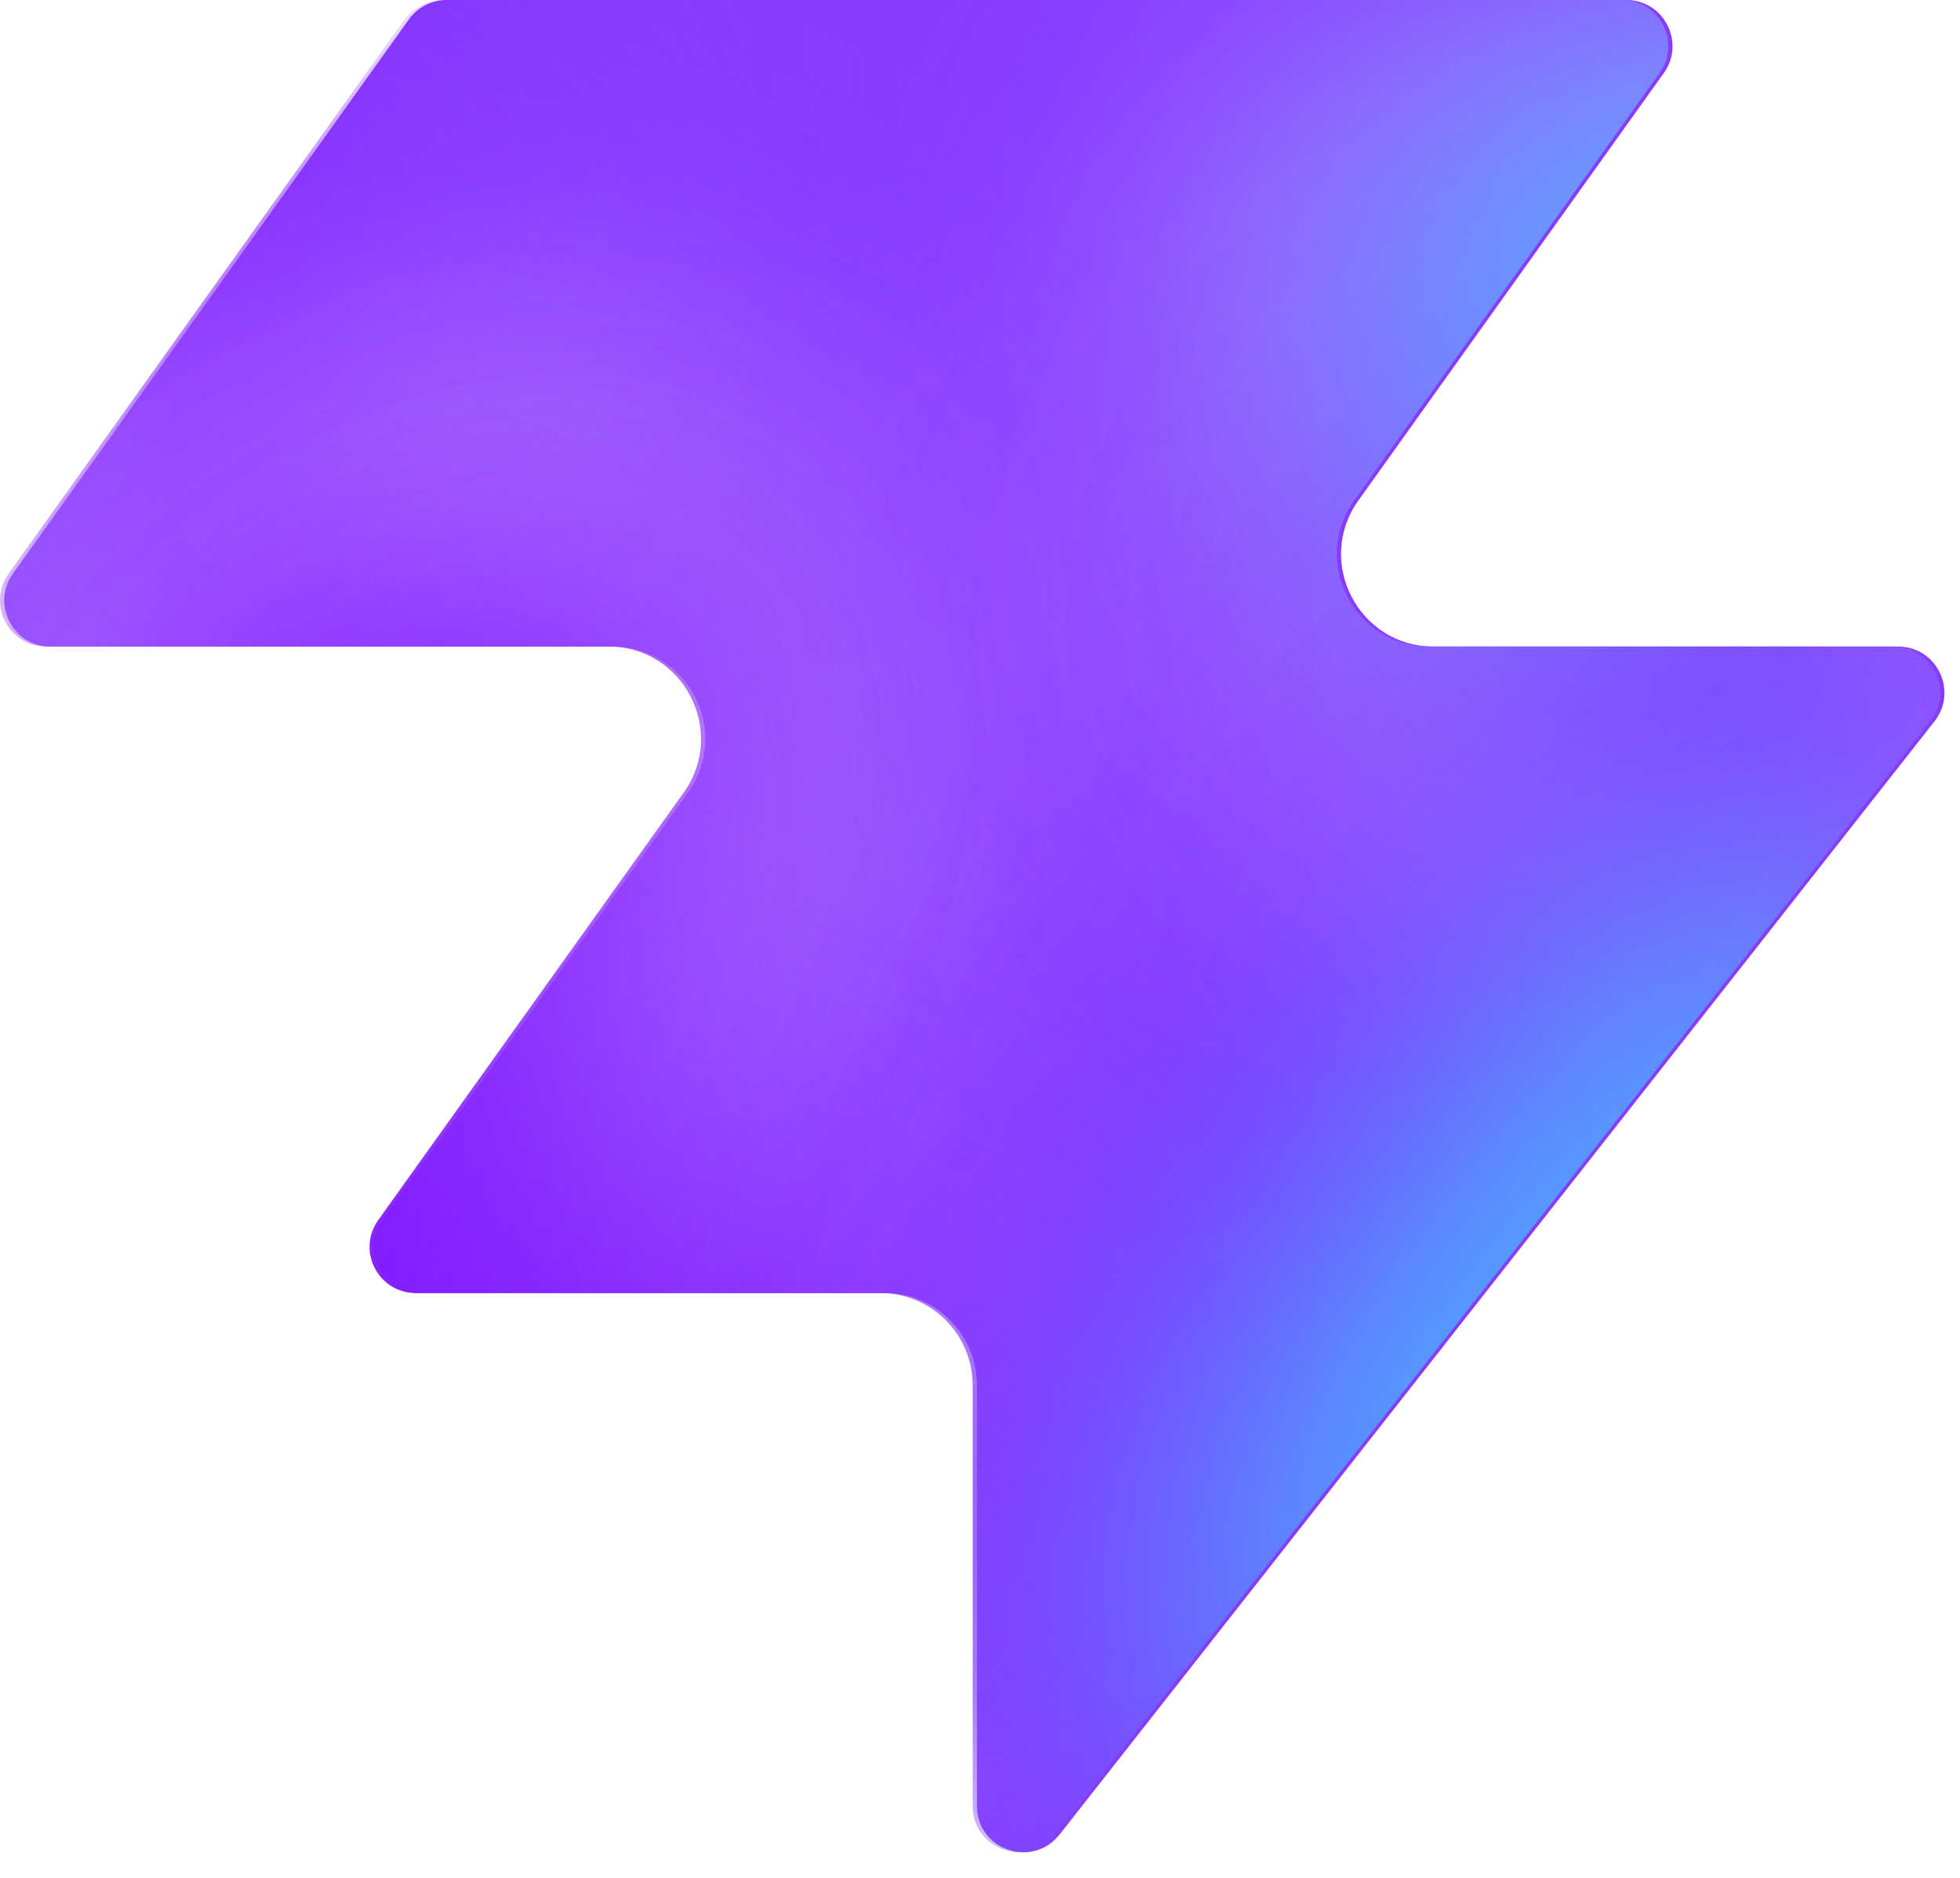
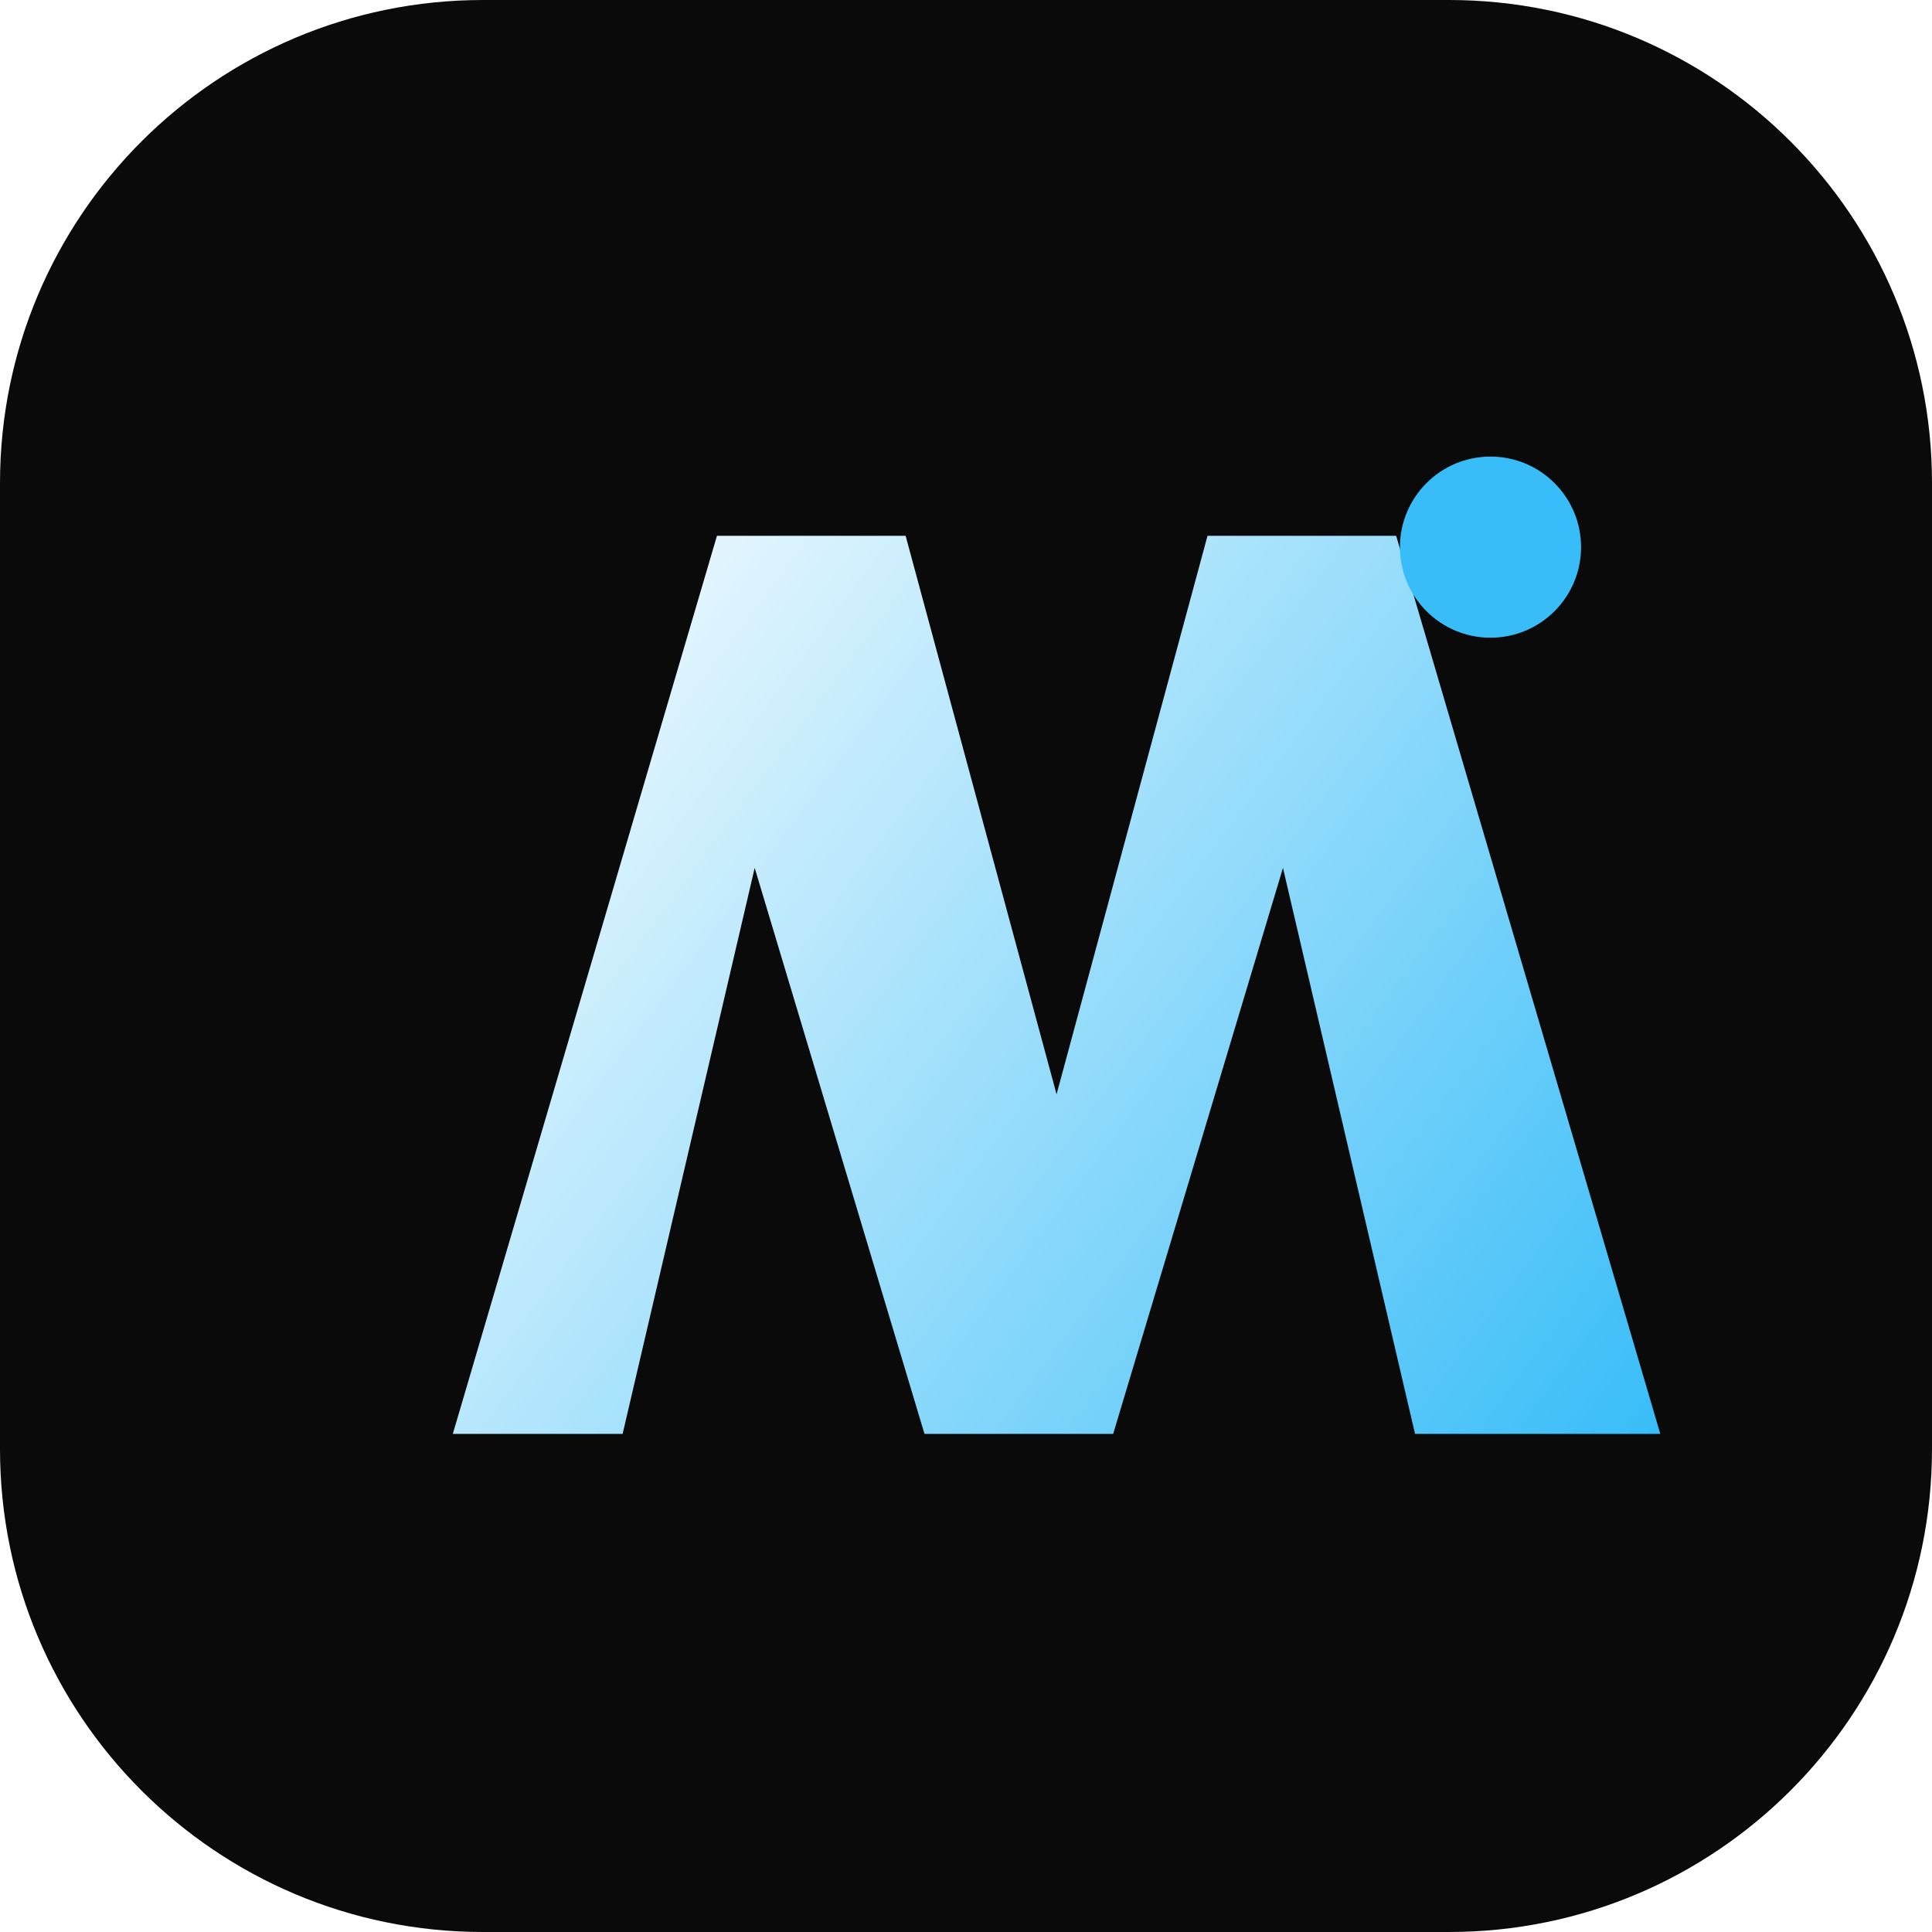
- <svg xmlns="http://www.w3.org/2000/svg" width="48" height="46" fill="none" viewBox="0 0 48 46">
-   <path fill="#863bff" d="M25.946 44.938c-.664.845-2.021.375-2.021-.698V33.937a2.26 2.26 0 0 0-2.262-2.262H10.287c-.92 0-1.456-1.04-.92-1.788l7.48-10.471c1.07-1.497 0-3.578-1.842-3.578H1.237c-.92 0-1.456-1.04-.92-1.788L10.013.474c.214-.297.556-.474.92-.474h28.894c.92 0 1.456 1.04.92 1.788l-7.48 10.471c-1.07 1.498 0 3.579 1.842 3.579h11.377c.943 0 1.473 1.088.89 1.83L25.947 44.94z" style="fill:#863bff;fill:color(display-p3 .525 .23 1);fill-opacity:1" />
-   <mask id="a" width="48" height="46" x="0" y="0" maskUnits="userSpaceOnUse" style="mask-type:alpha">
-     <path fill="#000" d="M25.842 44.938c-.664.844-2.021.375-2.021-.698V33.937a2.26 2.26 0 0 0-2.262-2.262H10.183c-.92 0-1.456-1.04-.92-1.788l7.48-10.471c1.07-1.498 0-3.579-1.842-3.579H1.133c-.92 0-1.456-1.04-.92-1.787L9.91.473c.214-.297.556-.474.92-.474h28.894c.92 0 1.456 1.04.92 1.788l-7.48 10.471c-1.07 1.498 0 3.578 1.842 3.578h11.377c.943 0 1.473 1.088.89 1.832L25.843 44.94z" style="fill:#000;fill-opacity:1" />
-   </mask>
-   <g mask="url(#a)">
-     <g filter="url(#b)">
-       <ellipse cx="5.508" cy="14.704" fill="#ede6ff" rx="5.508" ry="14.704" style="fill:#ede6ff;fill:color(display-p3 .927 .903 1);fill-opacity:1" transform="matrix(.00324 1 1 -.00324 -4.47 31.516)" />
-     </g>
-     <g filter="url(#c)">
-       <ellipse cx="10.399" cy="29.851" fill="#ede6ff" rx="10.399" ry="29.851" style="fill:#ede6ff;fill:color(display-p3 .927 .903 1);fill-opacity:1" transform="matrix(.00324 1 1 -.00324 -39.328 7.883)" />
-     </g>
-     <g filter="url(#d)">
-       <ellipse cx="5.508" cy="30.487" fill="#7e14ff" rx="5.508" ry="30.487" style="fill:#7e14ff;fill:color(display-p3 .492 .077 1);fill-opacity:1" transform="rotate(89.814 -25.913 -14.639)scale(1 -1)" />
-     </g>
-     <g filter="url(#e)">
-       <ellipse cx="5.508" cy="30.599" fill="#7e14ff" rx="5.508" ry="30.599" style="fill:#7e14ff;fill:color(display-p3 .492 .077 1);fill-opacity:1" transform="rotate(89.814 -32.644 -3.334)scale(1 -1)" />
-     </g>
-     <g filter="url(#f)">
-       <ellipse cx="5.508" cy="30.599" fill="#7e14ff" rx="5.508" ry="30.599" style="fill:#7e14ff;fill:color(display-p3 .492 .077 1);fill-opacity:1" transform="matrix(.00324 1 1 -.00324 -34.34 30.47)" />
-     </g>
-     <g filter="url(#g)">
-       <ellipse cx="14.072" cy="22.078" fill="#ede6ff" rx="14.072" ry="22.078" style="fill:#ede6ff;fill:color(display-p3 .927 .903 1);fill-opacity:1" transform="rotate(93.35 24.506 48.493)scale(-1 1)" />
-     </g>
-     <g filter="url(#h)">
-       <ellipse cx="3.47" cy="21.501" fill="#7e14ff" rx="3.47" ry="21.501" style="fill:#7e14ff;fill:color(display-p3 .492 .077 1);fill-opacity:1" transform="rotate(89.009 28.708 47.59)scale(-1 1)" />
-     </g>
-     <g filter="url(#i)">
-       <ellipse cx="3.47" cy="21.501" fill="#7e14ff" rx="3.47" ry="21.501" style="fill:#7e14ff;fill:color(display-p3 .492 .077 1);fill-opacity:1" transform="rotate(89.009 28.708 47.59)scale(-1 1)" />
-     </g>
-     <g filter="url(#j)">
-       <ellipse cx=".387" cy="8.972" fill="#7e14ff" rx="4.407" ry="29.108" style="fill:#7e14ff;fill:color(display-p3 .492 .077 1);fill-opacity:1" transform="rotate(39.51 .387 8.972)" />
-     </g>
-     <g filter="url(#k)">
-       <ellipse cx="47.523" cy="-6.092" fill="#7e14ff" rx="4.407" ry="29.108" style="fill:#7e14ff;fill:color(display-p3 .492 .077 1);fill-opacity:1" transform="rotate(37.892 47.523 -6.092)" />
-     </g>
-     <g filter="url(#l)">
-       <ellipse cx="41.412" cy="6.333" fill="#47bfff" rx="5.971" ry="9.665" style="fill:#47bfff;fill:color(display-p3 .28 .748 1);fill-opacity:1" transform="rotate(37.892 41.412 6.333)" />
-     </g>
-     <g filter="url(#m)">
-       <ellipse cx="-1.879" cy="38.332" fill="#7e14ff" rx="4.407" ry="29.108" style="fill:#7e14ff;fill:color(display-p3 .492 .077 1);fill-opacity:1" transform="rotate(37.892 -1.88 38.332)" />
-     </g>
-     <g filter="url(#n)">
-       <ellipse cx="-1.879" cy="38.332" fill="#7e14ff" rx="4.407" ry="29.108" style="fill:#7e14ff;fill:color(display-p3 .492 .077 1);fill-opacity:1" transform="rotate(37.892 -1.88 38.332)" />
-     </g>
-     <g filter="url(#o)">
-       <ellipse cx="35.651" cy="29.907" fill="#7e14ff" rx="4.407" ry="29.108" style="fill:#7e14ff;fill:color(display-p3 .492 .077 1);fill-opacity:1" transform="rotate(37.892 35.651 29.907)" />
-     </g>
-     <g filter="url(#p)">
-       <ellipse cx="38.418" cy="32.4" fill="#47bfff" rx="5.971" ry="15.297" style="fill:#47bfff;fill:color(display-p3 .28 .748 1);fill-opacity:1" transform="rotate(37.892 38.418 32.4)" />
-     </g>
-   </g>
+ <svg xmlns="http://www.w3.org/2000/svg" viewBox="0 0 512 512" width="100%" height="100%">
+   <rect width="512" height="512" rx="128" fill="#0a0a0a" />
+   <path d="M120 380L190 142H240L280 290L320 142H370L440 380H375L340 230L295 380H245L200 230L165 380H120Z" fill="url(#grad)" />
+   <circle cx="395" cy="145" r="24" fill="#38bdf8" />
  <defs>
-     <filter id="b" width="60.045" height="41.654" x="-19.77" y="16.149" color-interpolation-filters="sRGB" filterUnits="userSpaceOnUse">
-       <feFlood flood-opacity="0" result="BackgroundImageFix" />
-       <feBlend in="SourceGraphic" in2="BackgroundImageFix" result="shape" />
-       <feGaussianBlur result="effect1_foregroundBlur_2002_17158" stdDeviation="7.659" />
-     </filter>
-     <filter id="c" width="90.34" height="51.437" x="-54.613" y="-7.533" color-interpolation-filters="sRGB" filterUnits="userSpaceOnUse">
-       <feFlood flood-opacity="0" result="BackgroundImageFix" />
-       <feBlend in="SourceGraphic" in2="BackgroundImageFix" result="shape" />
-       <feGaussianBlur result="effect1_foregroundBlur_2002_17158" stdDeviation="7.659" />
-     </filter>
-     <filter id="d" width="79.355" height="29.4" x="-49.64" y="2.03" color-interpolation-filters="sRGB" filterUnits="userSpaceOnUse">
-       <feFlood flood-opacity="0" result="BackgroundImageFix" />
-       <feBlend in="SourceGraphic" in2="BackgroundImageFix" result="shape" />
-       <feGaussianBlur result="effect1_foregroundBlur_2002_17158" stdDeviation="4.596" />
-     </filter>
-     <filter id="e" width="79.579" height="29.4" x="-45.045" y="20.029" color-interpolation-filters="sRGB" filterUnits="userSpaceOnUse">
-       <feFlood flood-opacity="0" result="BackgroundImageFix" />
-       <feBlend in="SourceGraphic" in2="BackgroundImageFix" result="shape" />
-       <feGaussianBlur result="effect1_foregroundBlur_2002_17158" stdDeviation="4.596" />
-     </filter>
-     <filter id="f" width="79.579" height="29.4" x="-43.513" y="21.178" color-interpolation-filters="sRGB" filterUnits="userSpaceOnUse">
-       <feFlood flood-opacity="0" result="BackgroundImageFix" />
-       <feBlend in="SourceGraphic" in2="BackgroundImageFix" result="shape" />
-       <feGaussianBlur result="effect1_foregroundBlur_2002_17158" stdDeviation="4.596" />
-     </filter>
-     <filter id="g" width="74.749" height="58.852" x="15.756" y="-17.901" color-interpolation-filters="sRGB" filterUnits="userSpaceOnUse">
-       <feFlood flood-opacity="0" result="BackgroundImageFix" />
-       <feBlend in="SourceGraphic" in2="BackgroundImageFix" result="shape" />
-       <feGaussianBlur result="effect1_foregroundBlur_2002_17158" stdDeviation="7.659" />
-     </filter>
-     <filter id="h" width="61.377" height="25.362" x="23.548" y="2.284" color-interpolation-filters="sRGB" filterUnits="userSpaceOnUse">
-       <feFlood flood-opacity="0" result="BackgroundImageFix" />
-       <feBlend in="SourceGraphic" in2="BackgroundImageFix" result="shape" />
-       <feGaussianBlur result="effect1_foregroundBlur_2002_17158" stdDeviation="4.596" />
-     </filter>
-     <filter id="i" width="61.377" height="25.362" x="23.548" y="2.284" color-interpolation-filters="sRGB" filterUnits="userSpaceOnUse">
-       <feFlood flood-opacity="0" result="BackgroundImageFix" />
-       <feBlend in="SourceGraphic" in2="BackgroundImageFix" result="shape" />
-       <feGaussianBlur result="effect1_foregroundBlur_2002_17158" stdDeviation="4.596" />
-     </filter>
-     <filter id="j" width="56.045" height="63.649" x="-27.636" y="-22.853" color-interpolation-filters="sRGB" filterUnits="userSpaceOnUse">
-       <feFlood flood-opacity="0" result="BackgroundImageFix" />
-       <feBlend in="SourceGraphic" in2="BackgroundImageFix" result="shape" />
-       <feGaussianBlur result="effect1_foregroundBlur_2002_17158" stdDeviation="4.596" />
-     </filter>
-     <filter id="k" width="54.814" height="64.646" x="20.116" y="-38.415" color-interpolation-filters="sRGB" filterUnits="userSpaceOnUse">
-       <feFlood flood-opacity="0" result="BackgroundImageFix" />
-       <feBlend in="SourceGraphic" in2="BackgroundImageFix" result="shape" />
-       <feGaussianBlur result="effect1_foregroundBlur_2002_17158" stdDeviation="4.596" />
-     </filter>
-     <filter id="l" width="33.541" height="35.313" x="24.641" y="-11.323" color-interpolation-filters="sRGB" filterUnits="userSpaceOnUse">
-       <feFlood flood-opacity="0" result="BackgroundImageFix" />
-       <feBlend in="SourceGraphic" in2="BackgroundImageFix" result="shape" />
-       <feGaussianBlur result="effect1_foregroundBlur_2002_17158" stdDeviation="4.596" />
-     </filter>
-     <filter id="m" width="54.814" height="64.646" x="-29.286" y="6.009" color-interpolation-filters="sRGB" filterUnits="userSpaceOnUse">
-       <feFlood flood-opacity="0" result="BackgroundImageFix" />
-       <feBlend in="SourceGraphic" in2="BackgroundImageFix" result="shape" />
-       <feGaussianBlur result="effect1_foregroundBlur_2002_17158" stdDeviation="4.596" />
-     </filter>
-     <filter id="n" width="54.814" height="64.646" x="-29.286" y="6.009" color-interpolation-filters="sRGB" filterUnits="userSpaceOnUse">
-       <feFlood flood-opacity="0" result="BackgroundImageFix" />
-       <feBlend in="SourceGraphic" in2="BackgroundImageFix" result="shape" />
-       <feGaussianBlur result="effect1_foregroundBlur_2002_17158" stdDeviation="4.596" />
-     </filter>
-     <filter id="o" width="54.814" height="64.646" x="8.244" y="-2.416" color-interpolation-filters="sRGB" filterUnits="userSpaceOnUse">
-       <feFlood flood-opacity="0" result="BackgroundImageFix" />
-       <feBlend in="SourceGraphic" in2="BackgroundImageFix" result="shape" />
-       <feGaussianBlur result="effect1_foregroundBlur_2002_17158" stdDeviation="4.596" />
-     </filter>
-     <filter id="p" width="39.409" height="43.623" x="18.713" y="10.588" color-interpolation-filters="sRGB" filterUnits="userSpaceOnUse">
-       <feFlood flood-opacity="0" result="BackgroundImageFix" />
-       <feBlend in="SourceGraphic" in2="BackgroundImageFix" result="shape" />
-       <feGaussianBlur result="effect1_foregroundBlur_2002_17158" stdDeviation="4.596" />
-     </filter>
+     <linearGradient id="grad" x1="120" y1="142" x2="440" y2="380" gradientUnits="userSpaceOnUse">
+       <stop stop-color="#FFFFFF" />
+       <stop offset="1" stop-color="#38bdf8" />
+     </linearGradient>
  </defs>
</svg>
